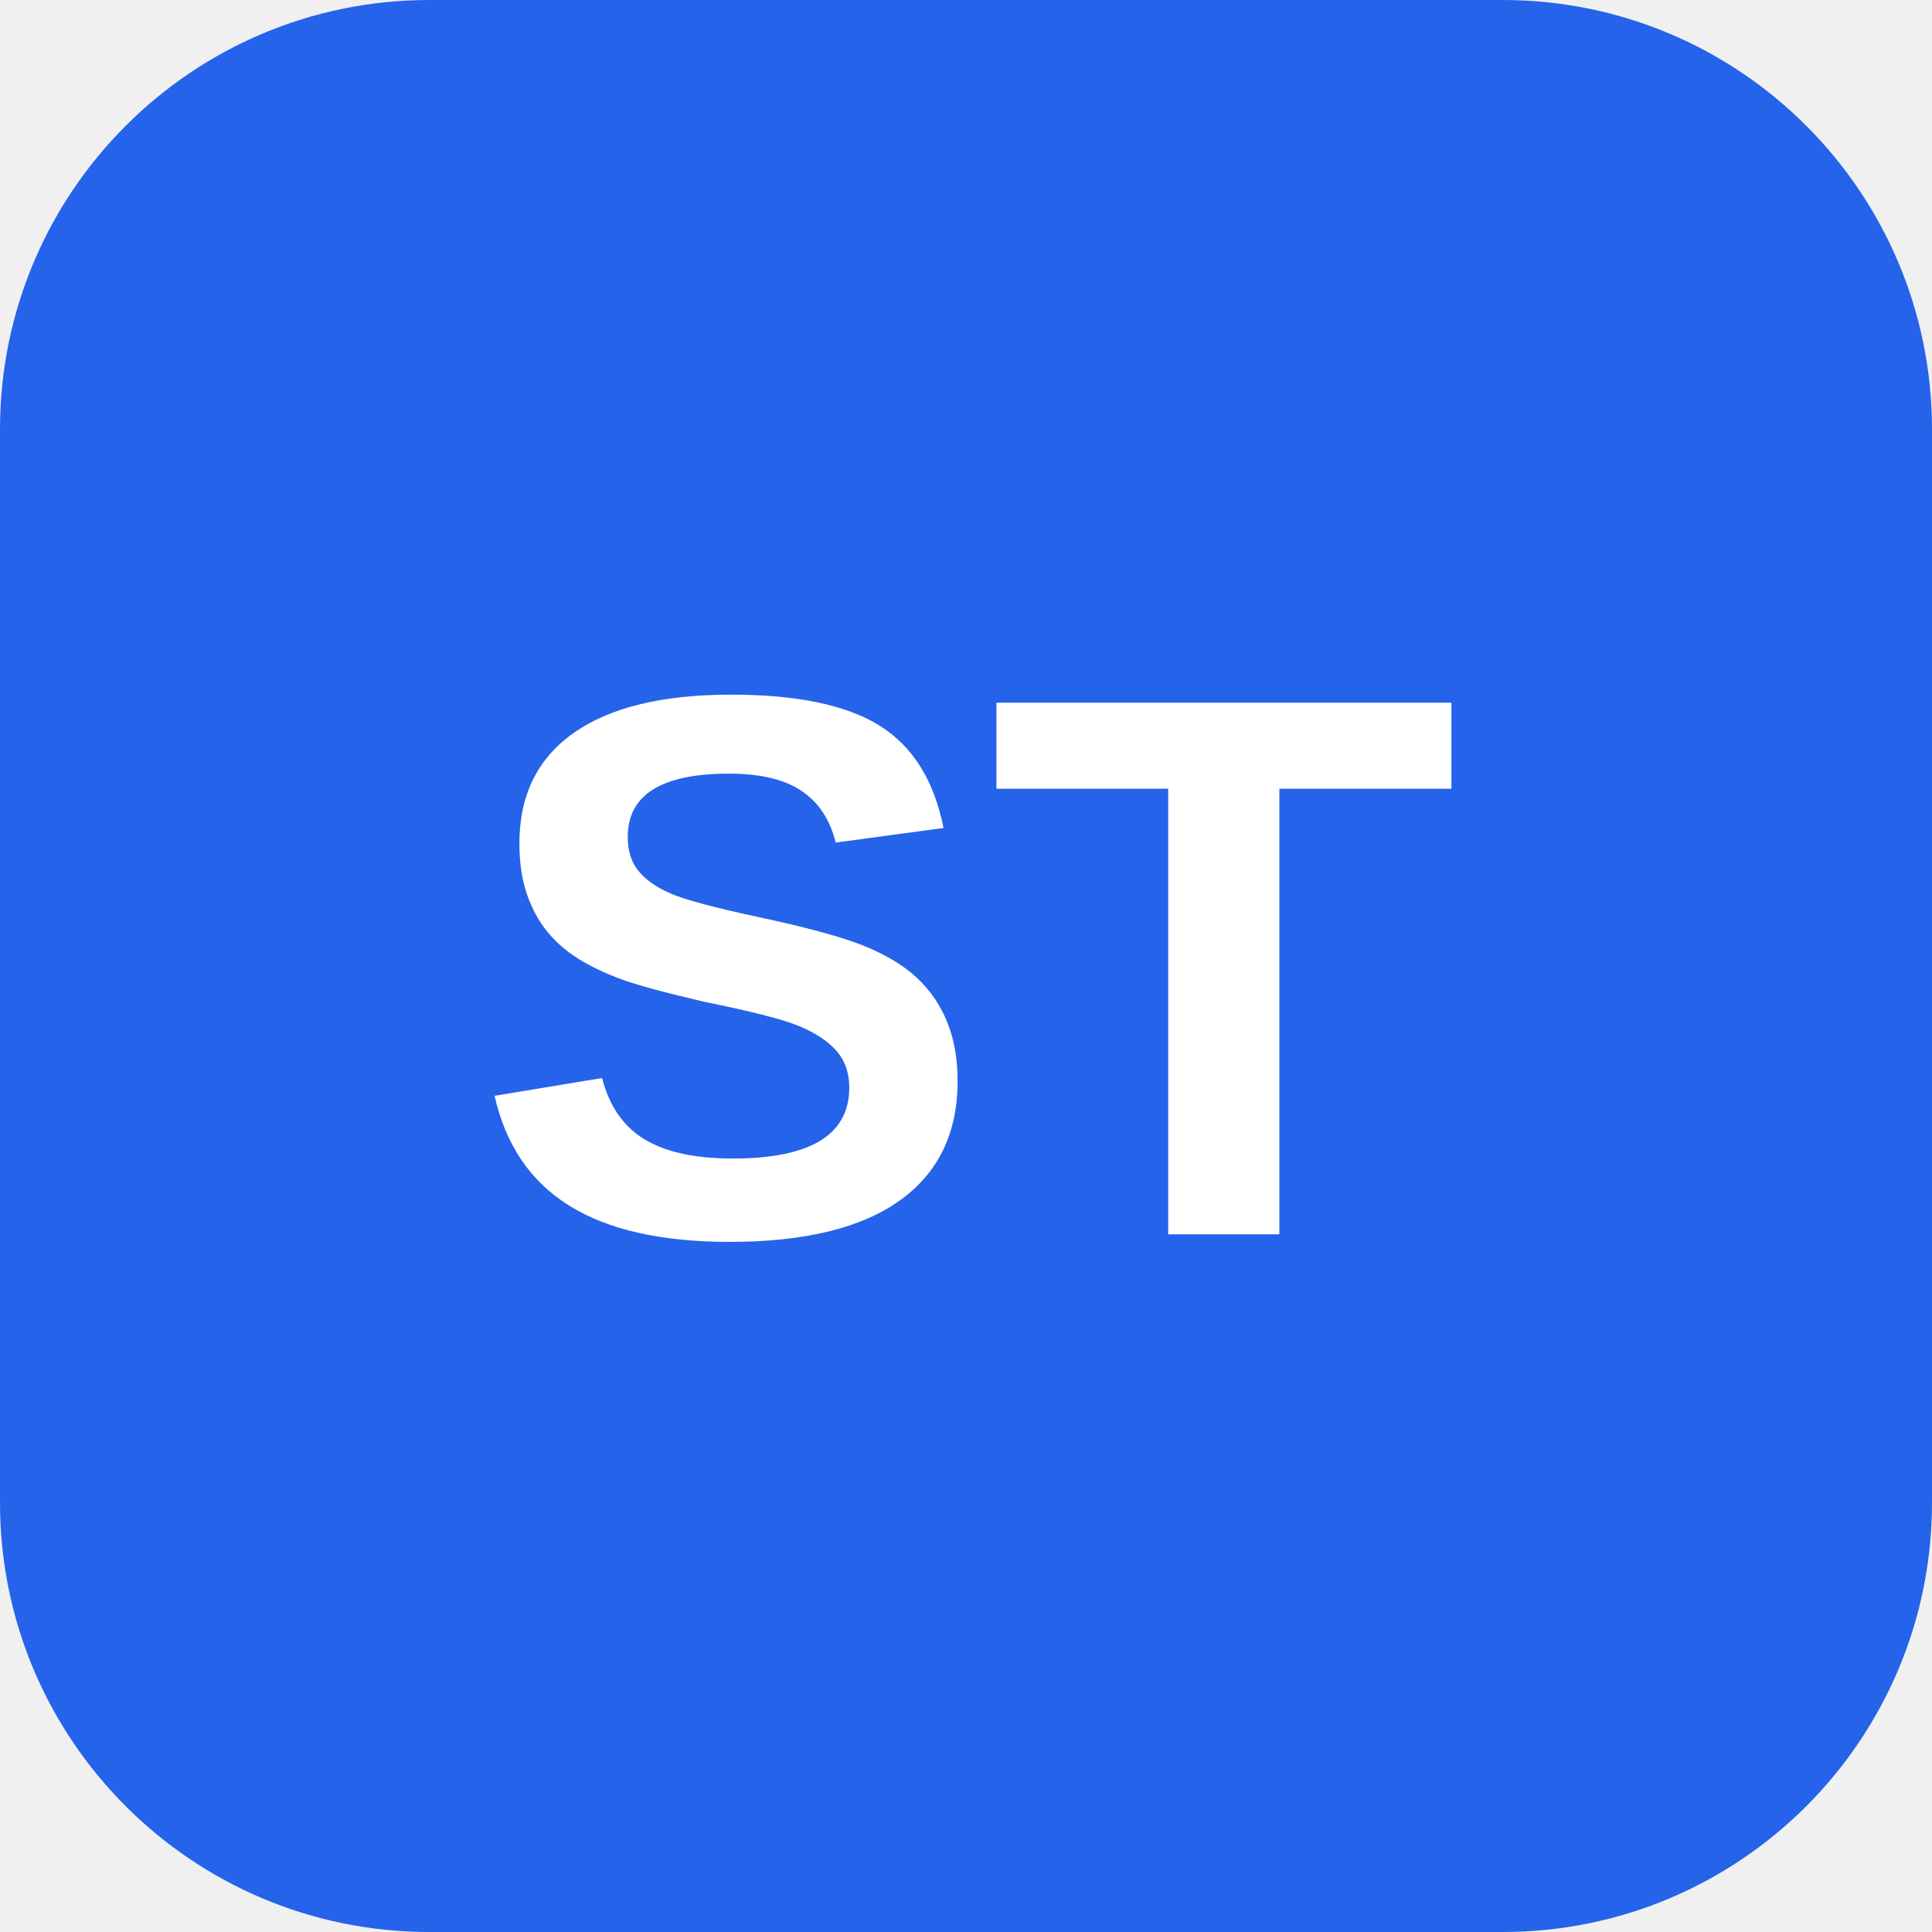
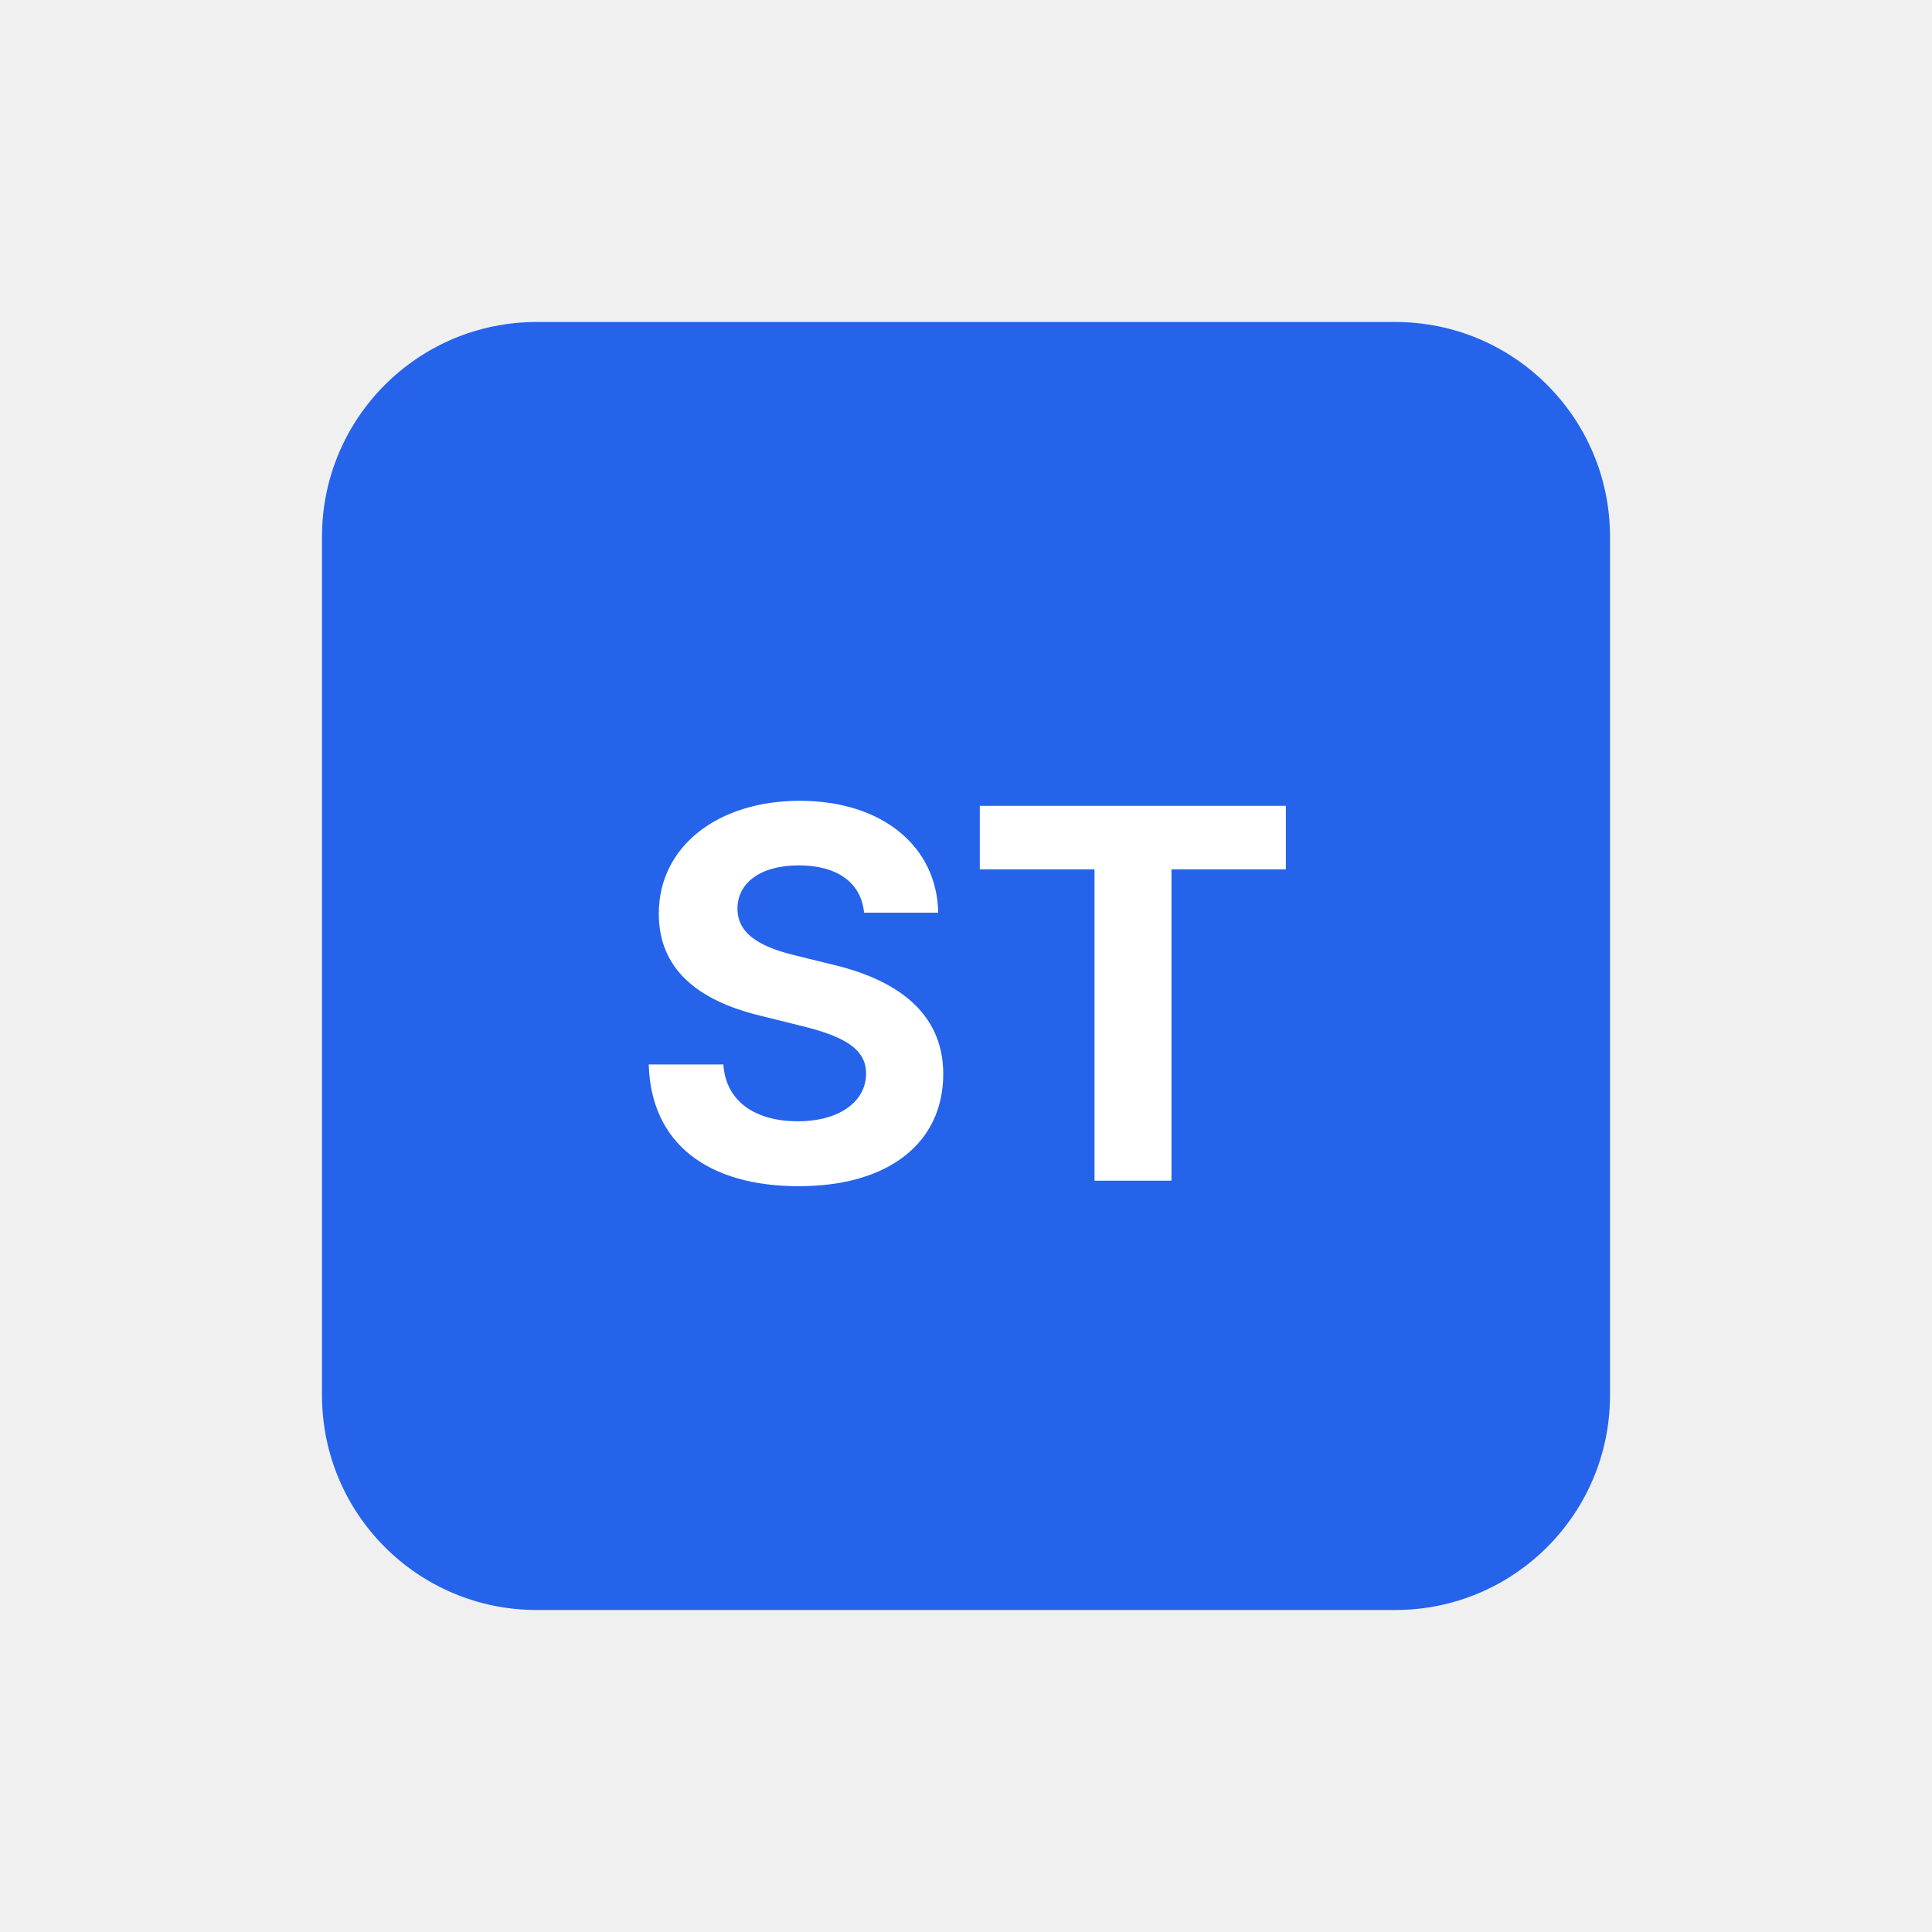
- <svg xmlns="http://www.w3.org/2000/svg" viewBox="0 0 180 180" width="180" height="180">
-   <rect width="180" height="180" fill="#2563eb" rx="40" />
-   <text x="90" y="115" font-family="Arial, sans-serif" font-size="72" font-weight="bold" text-anchor="middle" fill="white">ST</text>
+ <svg xmlns="http://www.w3.org/2000/svg" width="180" height="180" viewBox="0 0 180 180">
+   <rect x="30" y="30" width="120" height="120" rx="20" fill="#2563eb" />
+   <text x="90" y="110" font-family="Inter, sans-serif" font-size="48" font-weight="bold" fill="white" text-anchor="middle">ST</text>
</svg>
